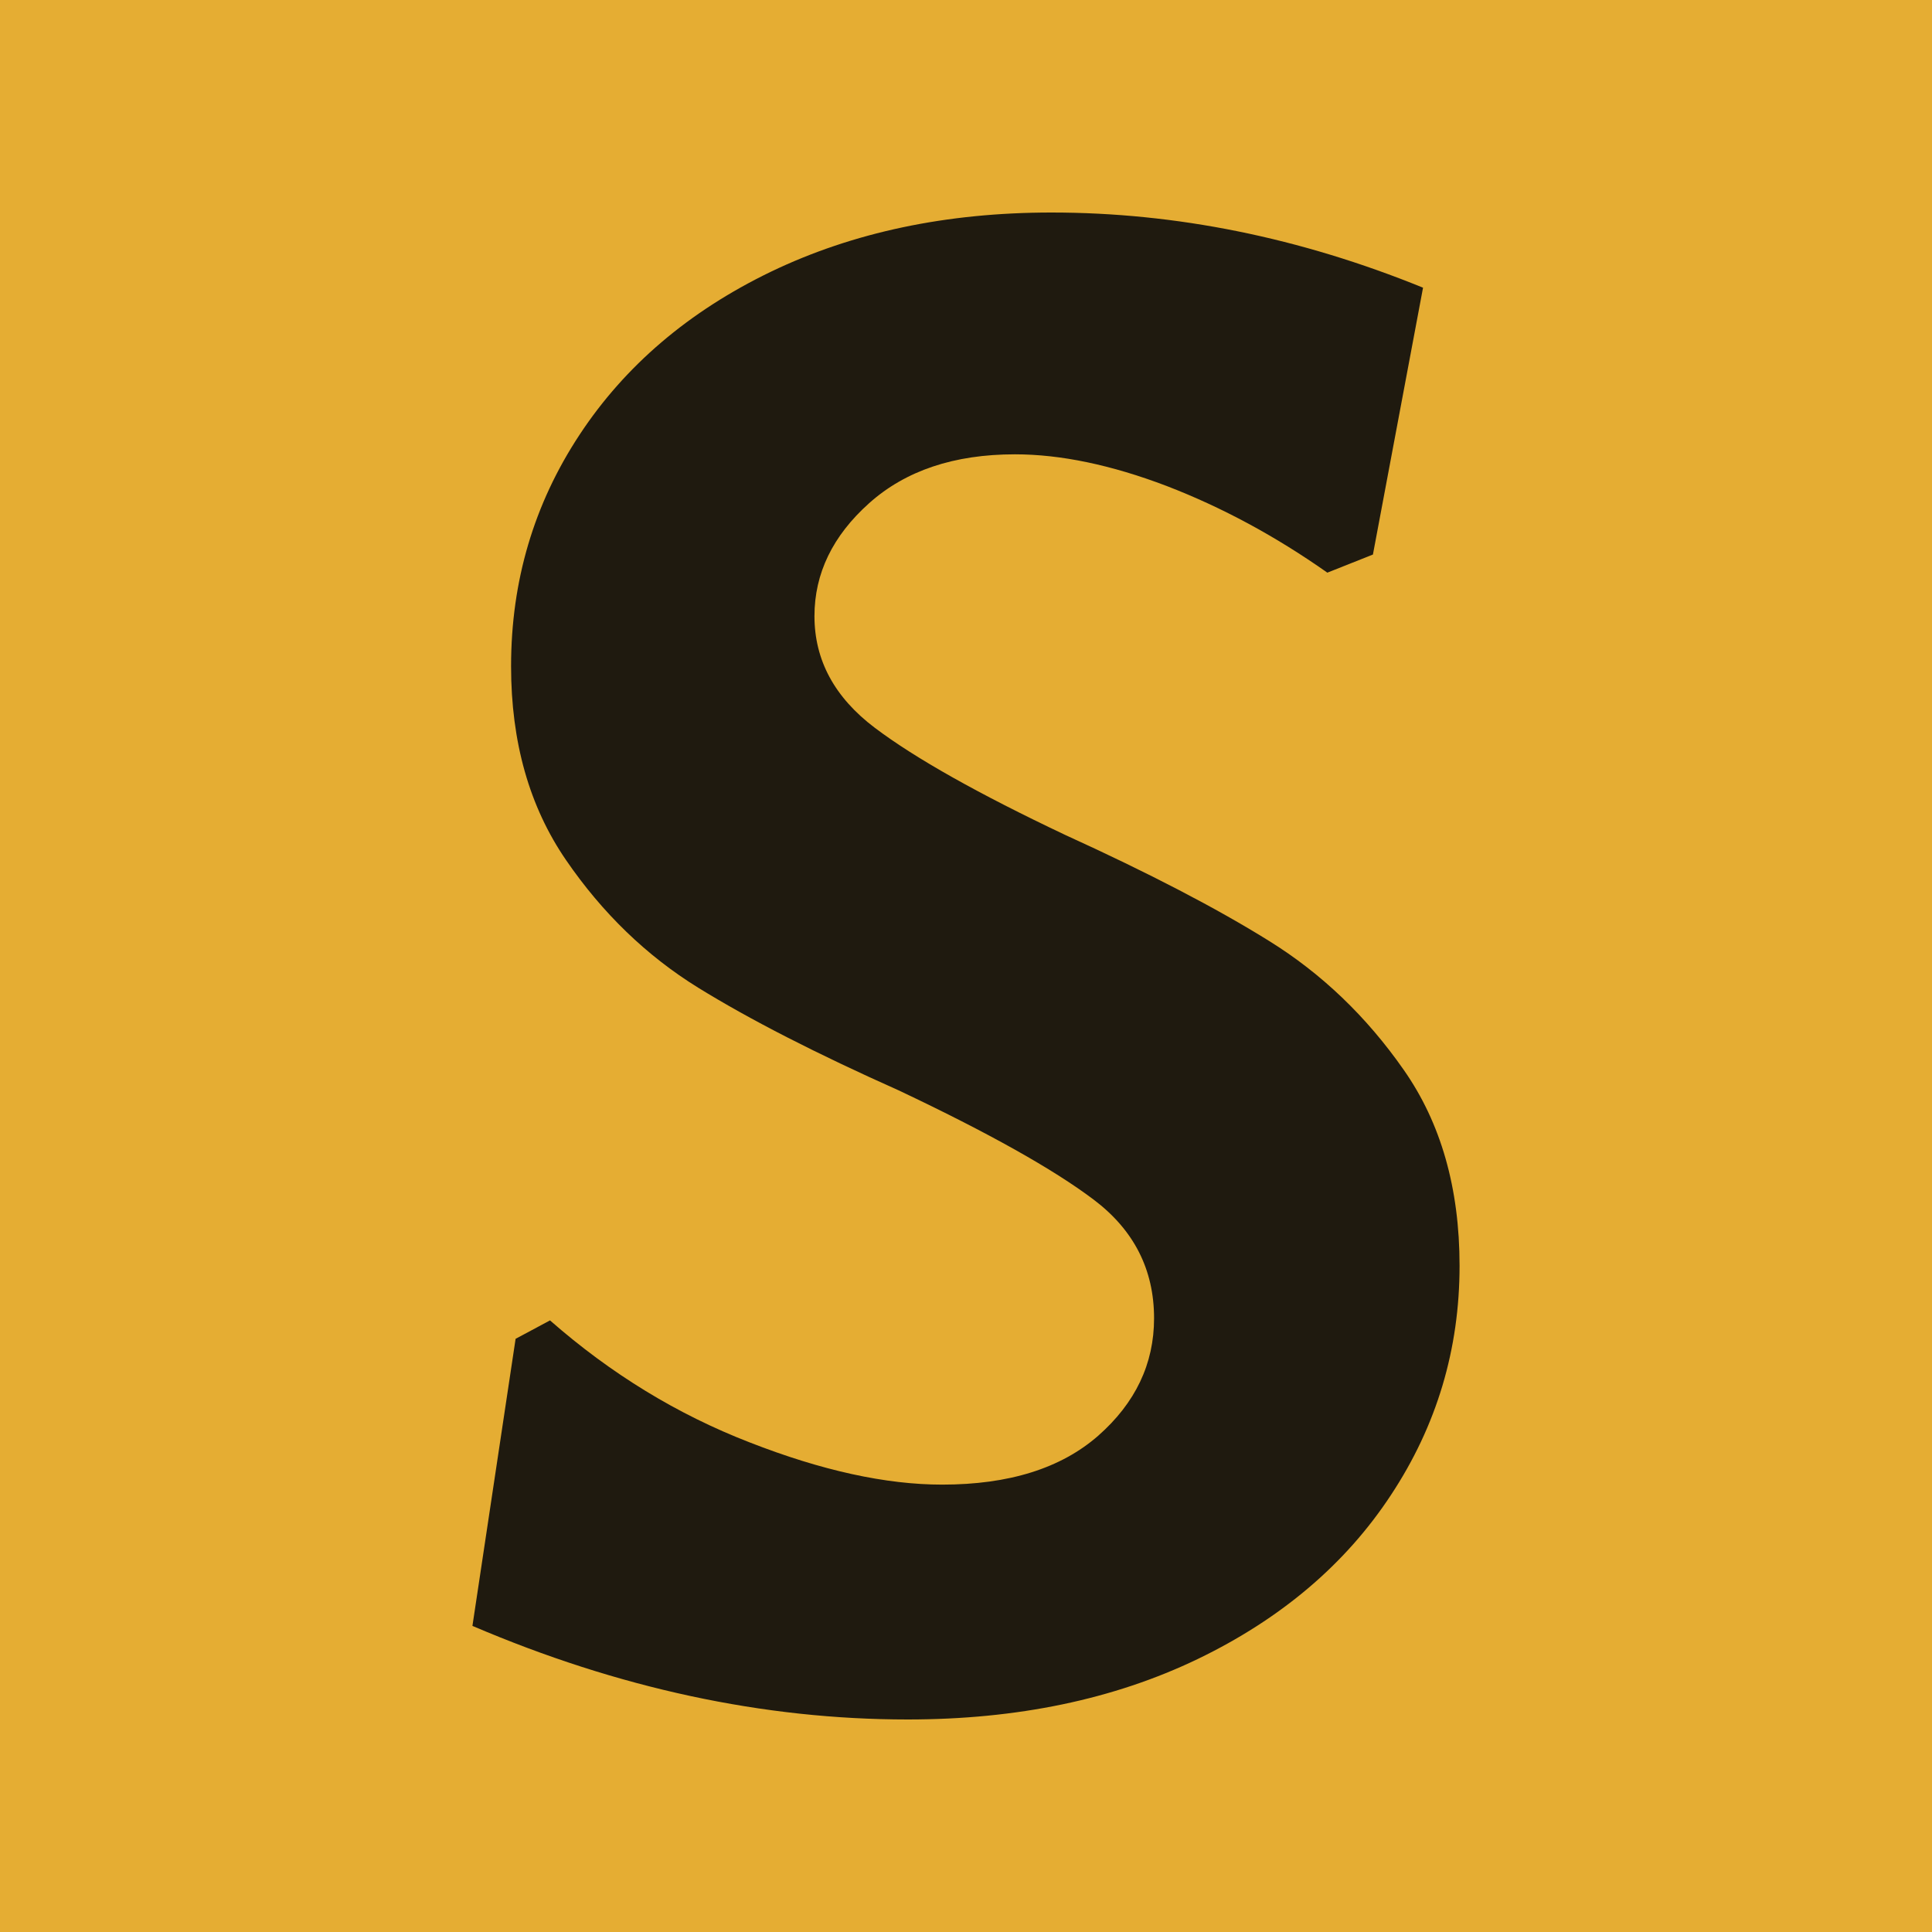
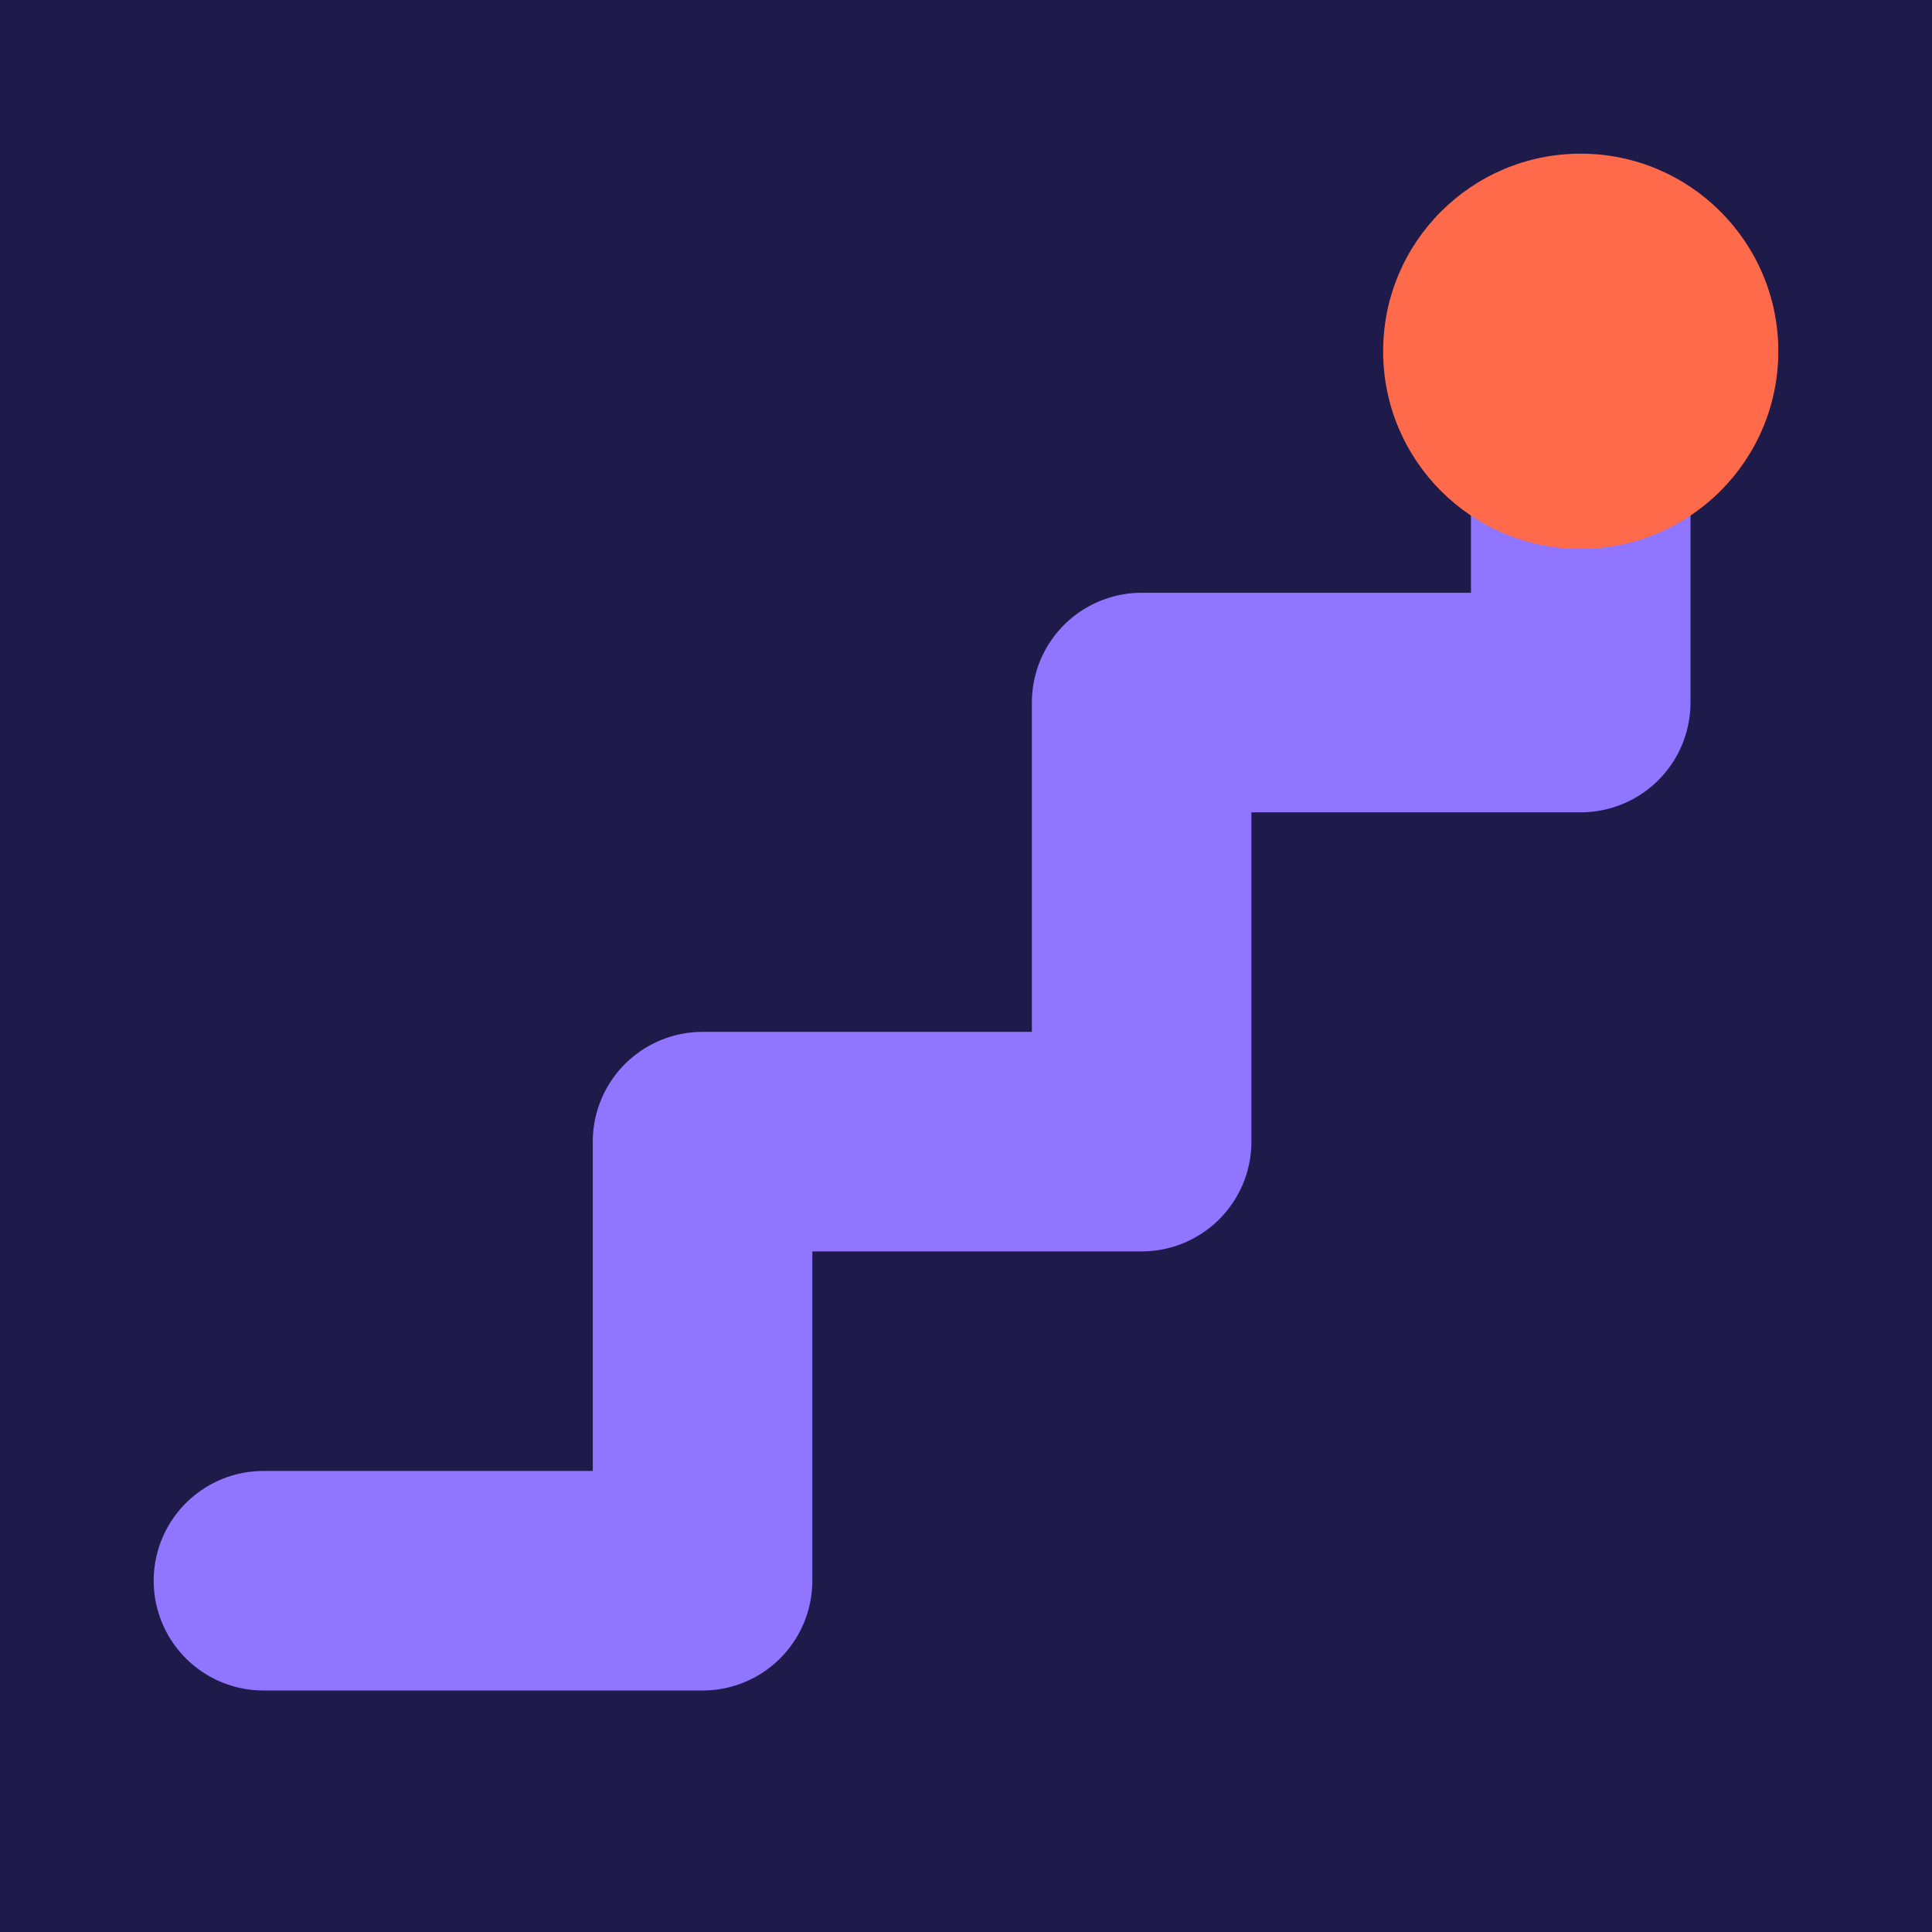
- <svg xmlns="http://www.w3.org/2000/svg" viewBox="0 0 64 64" role="img" aria-label="StudieKeuzeAdvies">
-   <rect width="64" height="64" fill="#e5ad33" />
-   <path fill="#1f1a0f" d="M47.14 9.53 45.48 18.37 43.97 18.97Q41.4 17.16 38.65 16.1Q35.89 15.05 33.62 15.05Q30.6 15.05 28.79 16.67Q26.98 18.29 26.98 20.41Q26.98 22.6 28.98 24.11Q30.98 25.62 35.29 27.66Q39.44 29.55 42.04 31.17Q44.65 32.79 46.5 35.44Q48.35 38.08 48.35 41.93Q48.35 46.08 46.08 49.52Q43.82 52.96 39.67 54.96Q35.51 56.96 30.07 56.96Q22.9 56.96 15.65 53.86L17.08 44.35L18.22 43.74Q21.24 46.39 24.83 47.78Q28.41 49.18 31.21 49.18Q34.53 49.18 36.38 47.56Q38.23 45.93 38.23 43.67Q38.23 41.25 36.23 39.74Q34.23 38.23 29.77 36.12Q25.69 34.3 23.13 32.72Q20.56 31.13 18.75 28.49Q16.93 25.84 16.93 22.07Q16.93 17.84 19.2 14.4Q21.46 10.97 25.54 9Q29.62 7.04 34.83 7.04Q41.02 7.04 47.14 9.53Z" />
+ <svg xmlns="http://www.w3.org/2000/svg" viewBox="0 0 44 44" role="img" aria-label="StudiekeuzeAdvies">
+   <rect width="44" height="44" fill="#1e1b4b" />
+   <path d="M6 36 L16 36 L16 26 L26 26 L26 16 L36 16 L36 8" stroke="#8f75ff" stroke-width="5" fill="none" stroke-linecap="round" stroke-linejoin="round" />
+   <circle cx="36" cy="8" r="4.5" fill="#ff6b4a" />
</svg>
